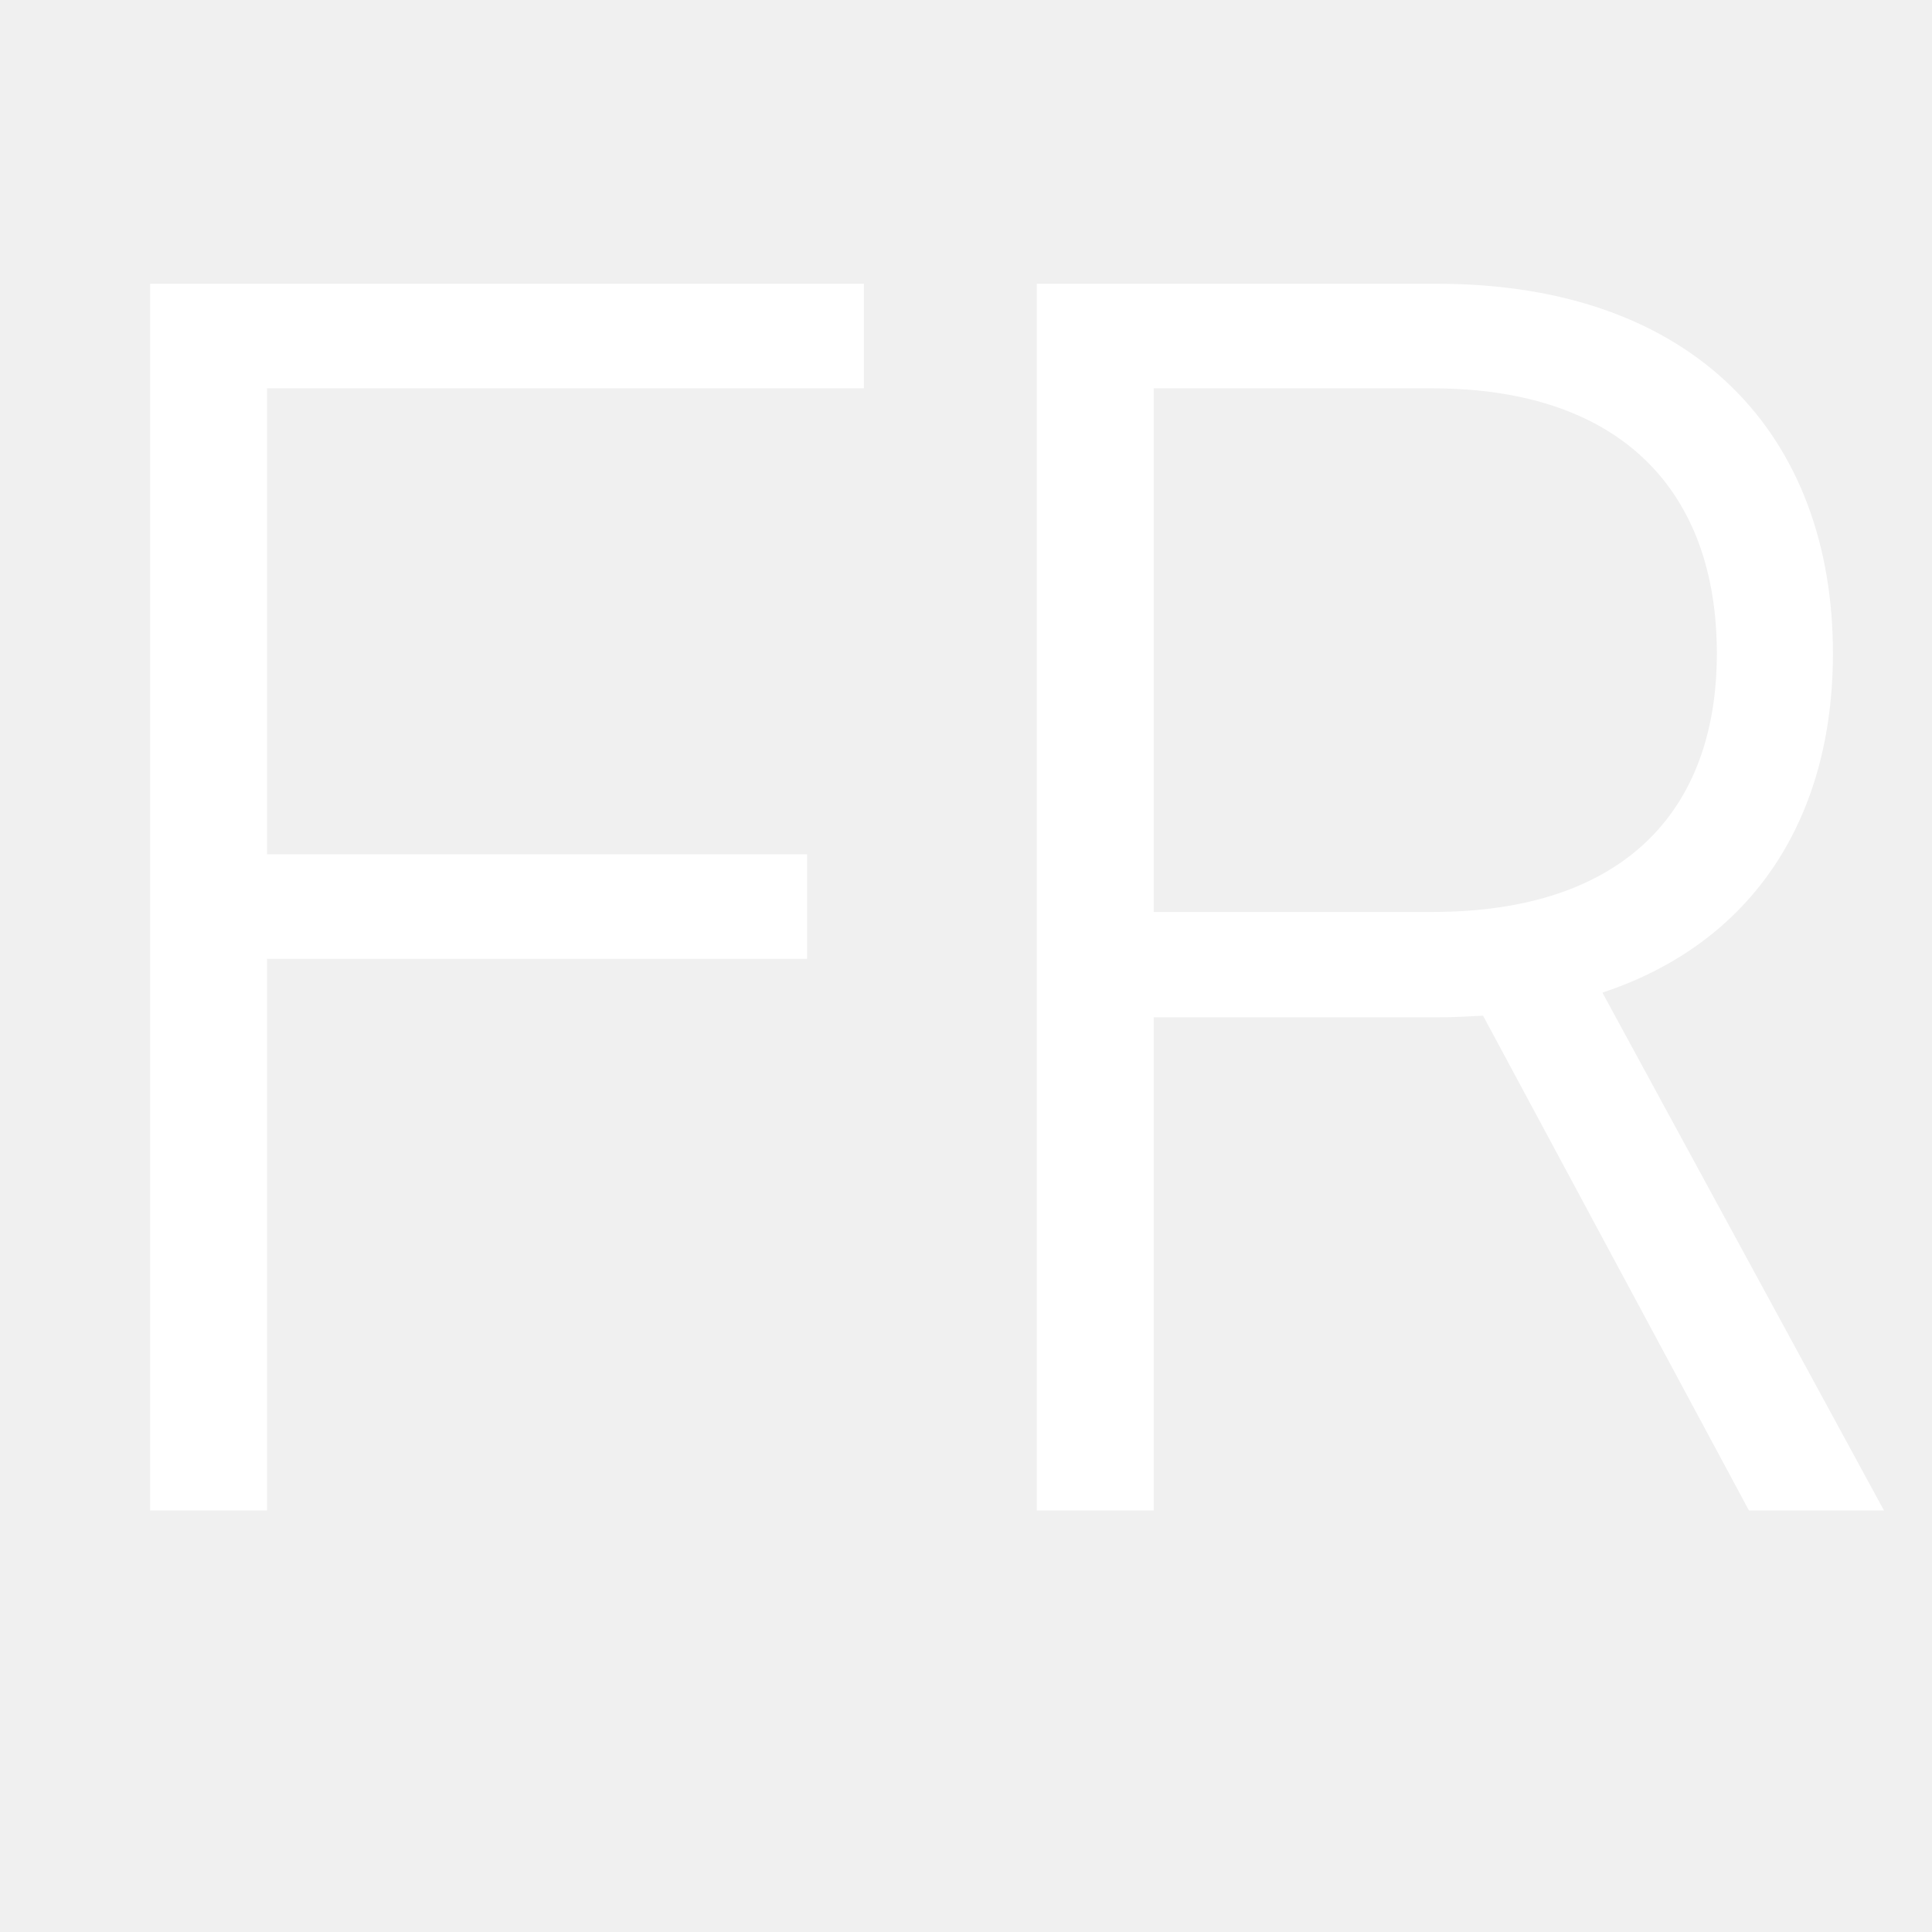
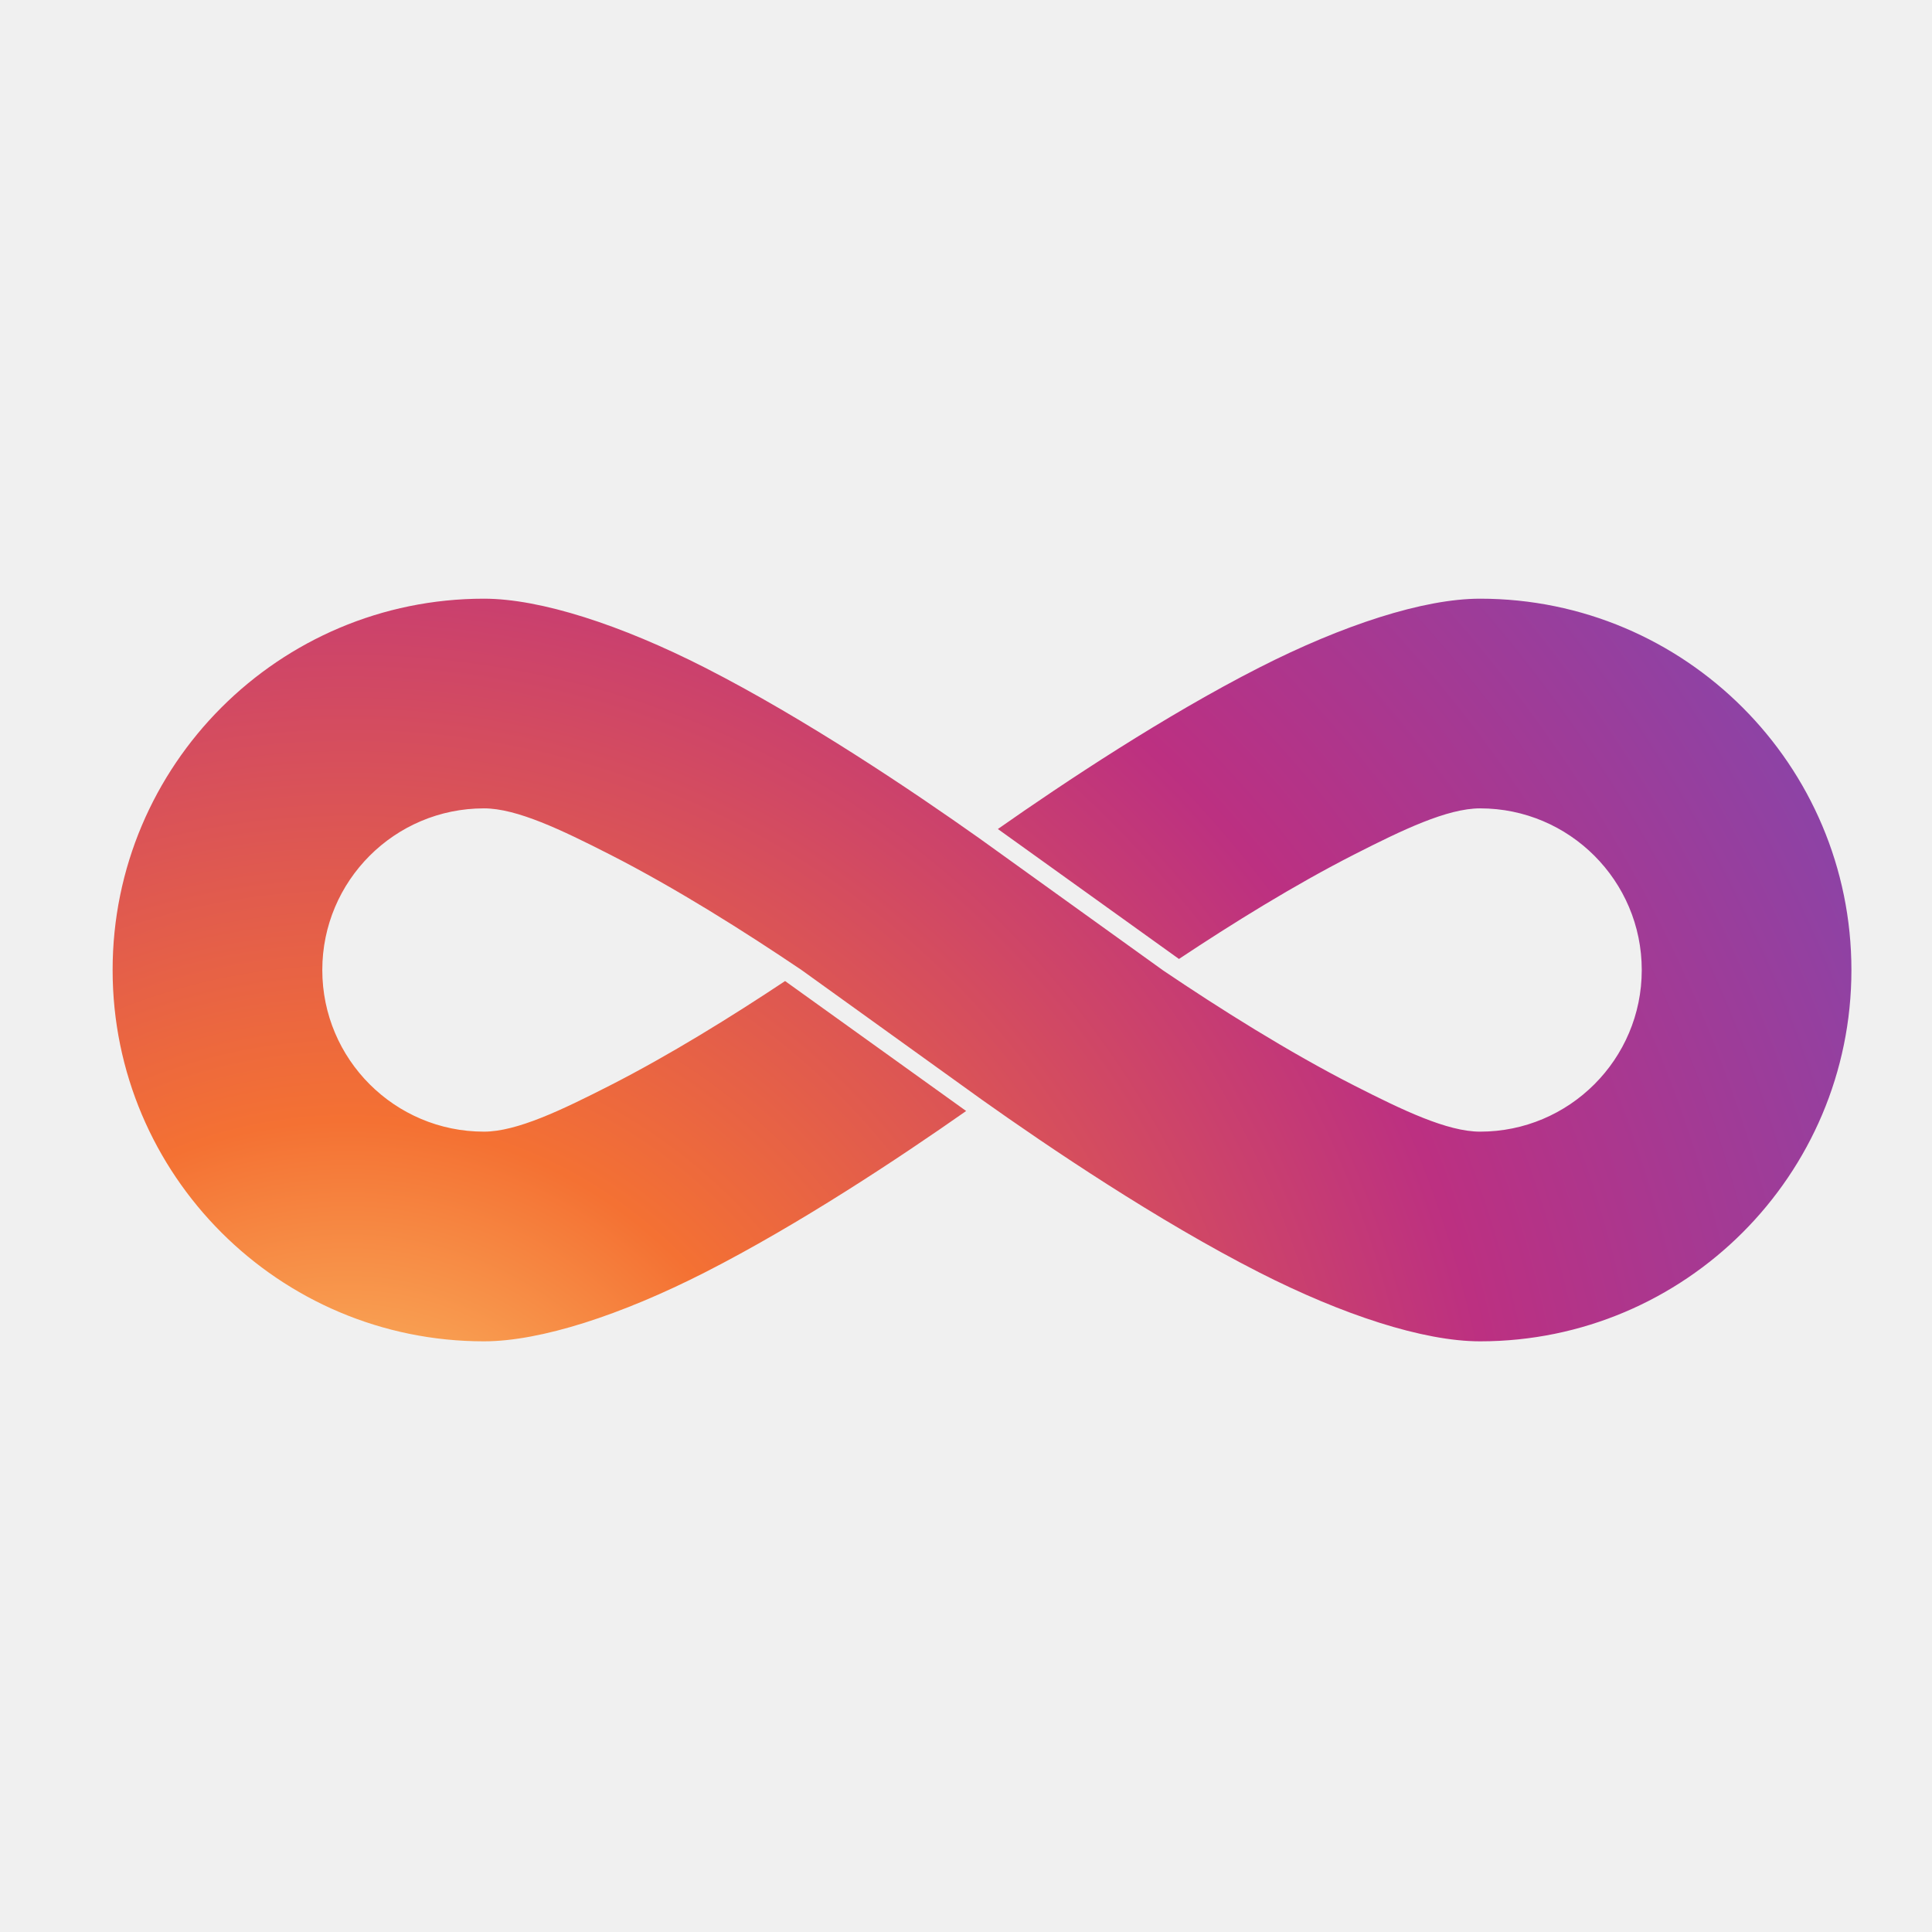
- <svg xmlns="http://www.w3.org/2000/svg" width="32" height="32" viewBox="0 0 110 90" fill="none">
+ <svg xmlns="http://www.w3.org/2000/svg" width="100" height="100" viewBox="0 0 100 100" fill="none">
  <defs>
-     <pattern id="stripes" patternUnits="userSpaceOnUse" width="84" height="84" patternTransform="rotate(-55)">
-       <rect x="0" width="14" height="84" fill="#007BA7" />
-       <rect x="14" width="14" height="84" fill="#FFC067" />
-       <rect x="28" width="14" height="84" fill="#98A869" />
-       <rect x="42" width="14" height="84" fill="#C11C84" />
-       <rect x="56" width="14" height="84" fill="#CD1C18" />
-       <rect x="70" width="14" height="84" fill="#6D8196" />
-     </pattern>
+     <radialGradient id="inf-grad" cx="18" cy="82" r="120" gradientUnits="userSpaceOnUse">
+       <stop offset="0%" stop-color="#FED576" />
+       <stop offset="20%" stop-color="#F47133" />
+       <stop offset="50%" stop-color="#BC3081" />
+       <stop offset="100%" stop-color="#4F5BD5" />
+     </radialGradient>
  </defs>
-   <text x="55" y="76" font-family="Inter, sans-serif" font-weight="300" font-size="96" fill="white" text-anchor="middle" letter-spacing="-6">FR</text>
+   <path fill="url(#inf-grad)" fill-rule="evenodd" clip-rule="evenodd" d="M51.65,42.91c3.478,-2.439 8.656,-5.874 13.517,-8.351c4.321,-2.202 8.503,-3.571 11.443,-3.571c10.607,0 19.219,8.612 19.219,19.22c0,10.607 -8.612,19.219 -19.219,19.219c-2.94,-0 -7.122,-1.369 -11.443,-3.571c-5.261,-2.68 -10.891,-6.483 -14.338,-8.93l-9.341,-6.718c-2.909,-1.965 -6.502,-4.236 -9.923,-5.98c-2.502,-1.274 -4.814,-2.387 -6.516,-2.387c-4.618,-0 -8.367,3.749 -8.367,8.367c-0,4.617 3.749,8.366 8.367,8.366c1.702,0 4.014,-1.113 6.516,-2.387c3.094,-1.577 6.328,-3.585 9.071,-5.408l9.372,6.726c-3.478,2.439 -8.655,5.874 -13.516,8.351c-4.322,2.202 -8.503,3.571 -11.443,3.571c-10.608,-0 -19.22,-8.612 -19.22,-19.219c0,-10.608 8.612,-19.22 19.22,-19.22c2.94,0 7.121,1.369 11.443,3.571c5.187,2.643 10.734,6.378 14.193,8.828l9.526,6.848c2.902,1.959 6.477,4.216 9.883,5.952c2.502,1.274 4.814,2.387 6.516,2.387c4.618,0 8.367,-3.749 8.367,-8.366c-0,-4.618 -3.749,-8.367 -8.367,-8.367c-1.702,-0 -4.014,1.113 -6.516,2.387c-3.095,1.577 -6.329,3.585 -9.071,5.408l-9.373,-6.726Z" />
</svg>
